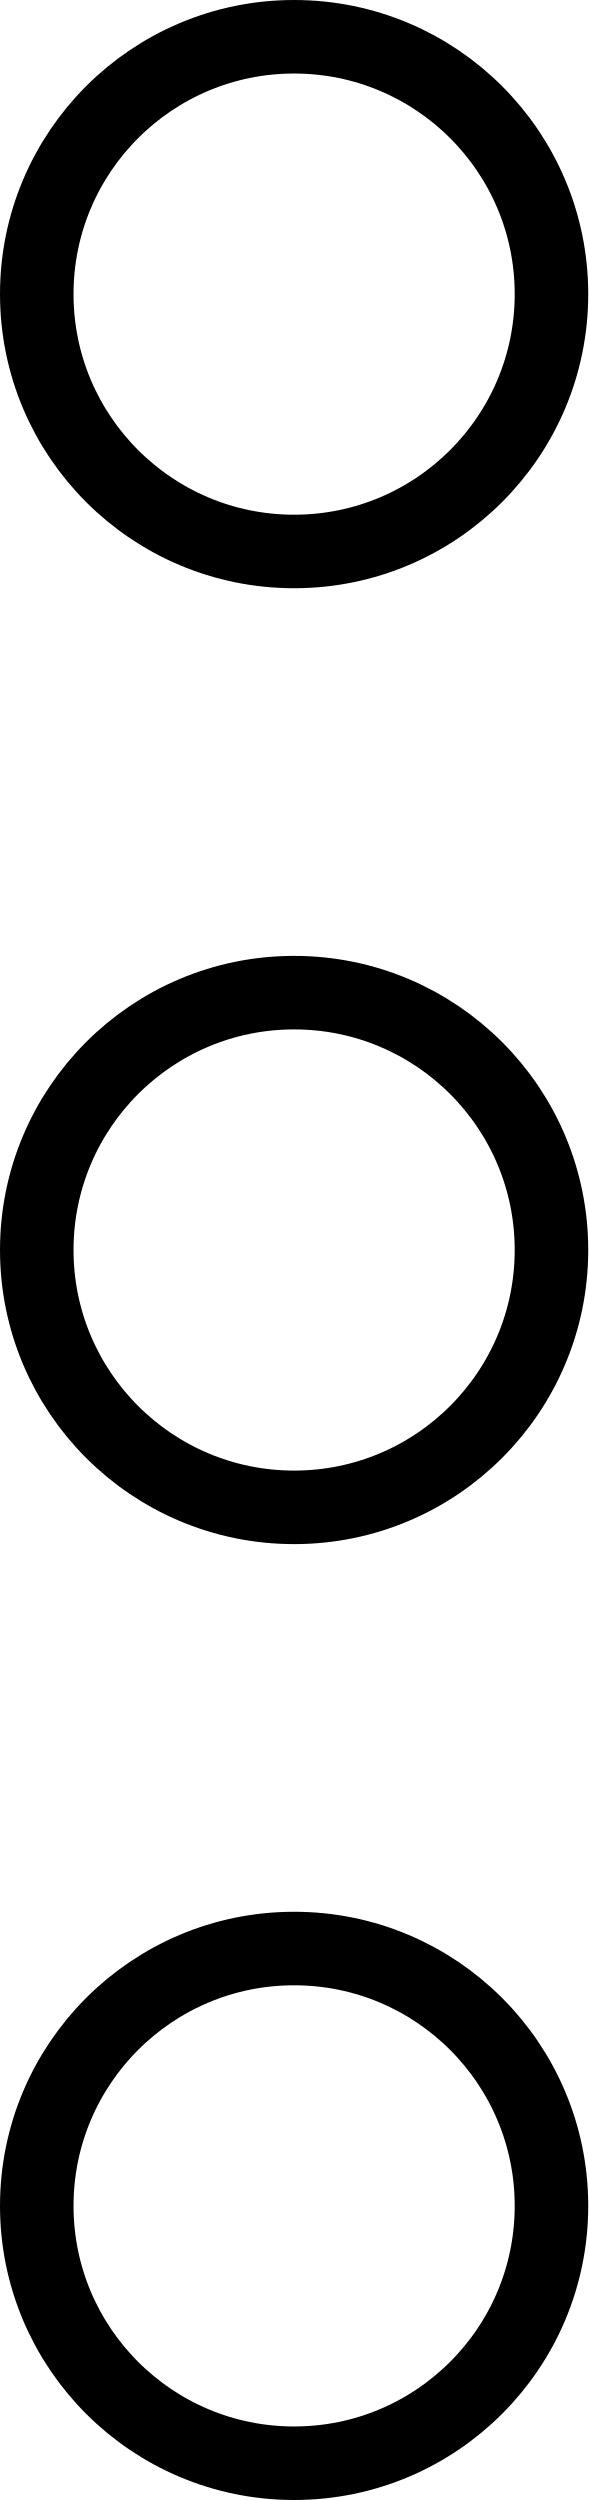
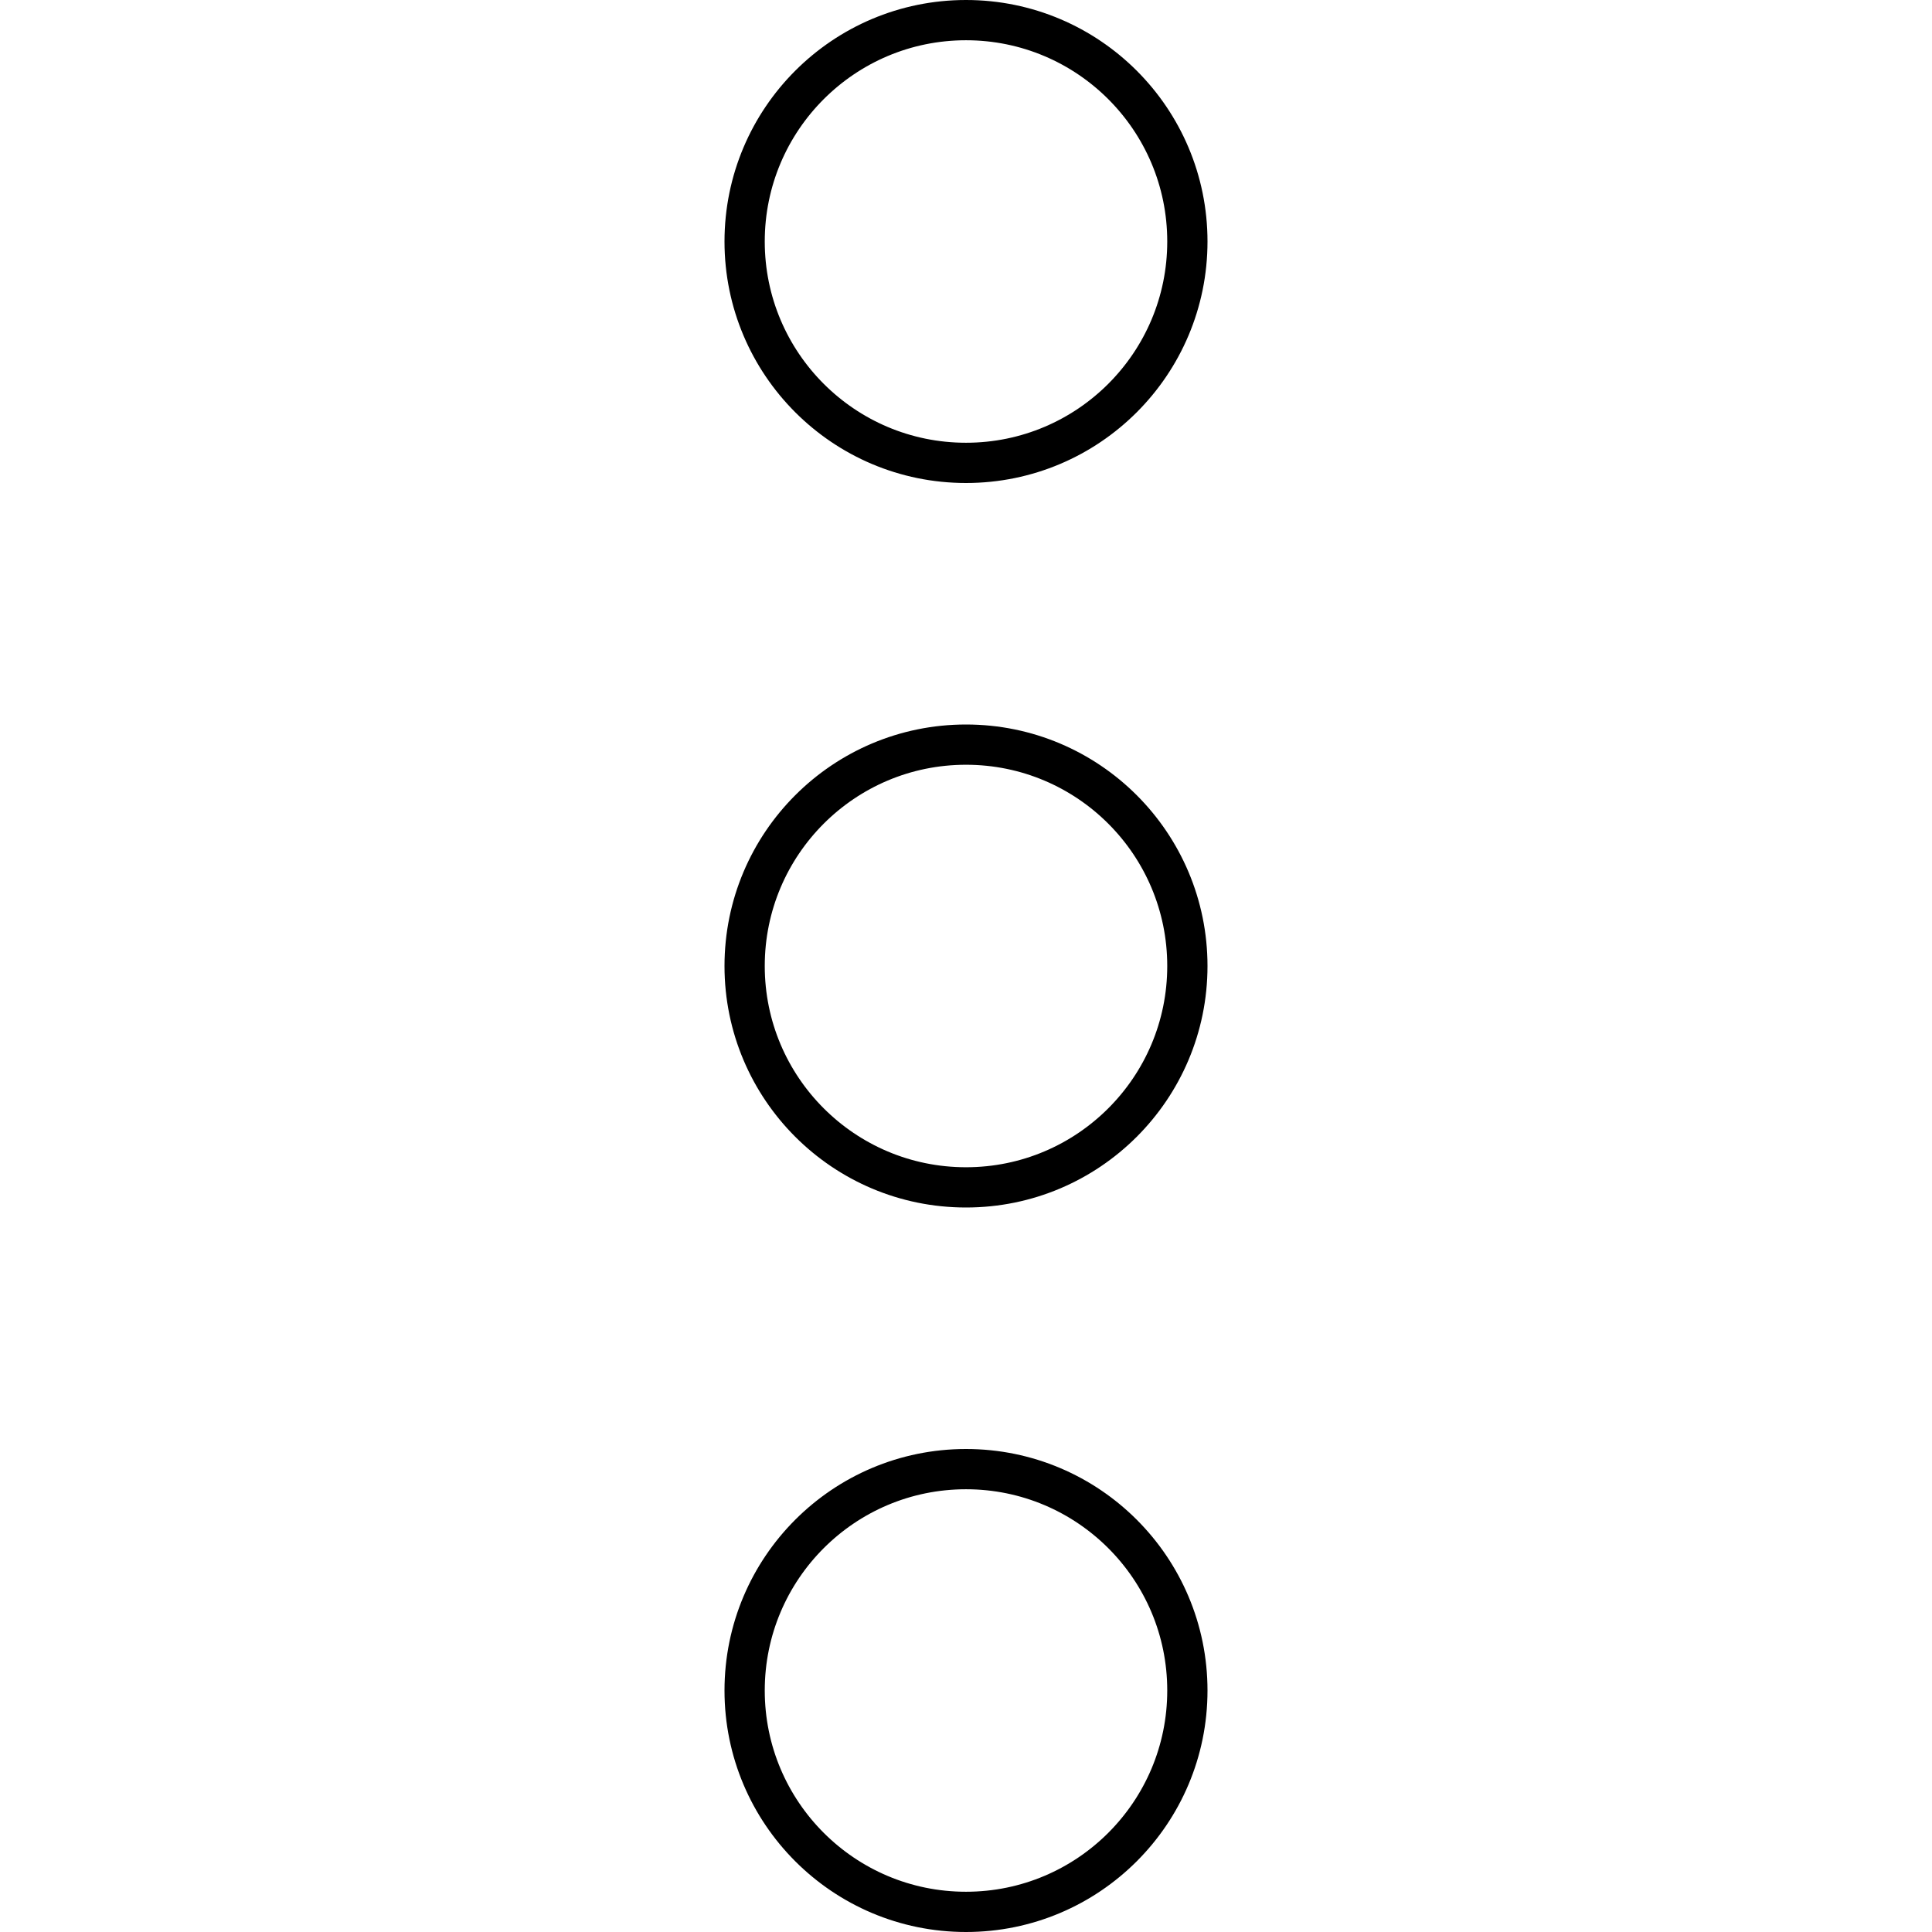
- <svg xmlns="http://www.w3.org/2000/svg" width="8px" height="34px" viewBox="0 0 8 34" version="1.1">
+ <svg xmlns="http://www.w3.org/2000/svg" width="48px" height="48px" viewBox="0 0 48 48" version="1.1">
  <defs />
  <g id="page" stroke="none" stroke-width="1" fill="none" fill-rule="evenodd">
    <g id="menu-circle-line-vertical" stroke="#000000">
-       <path d="M4,7.5 C5.933,7.5 7.5,5.933 7.5,4 C7.5,2.067 5.933,0.5 4,0.5 C2.067,0.5 0.5,2.067 0.5,4 C0.5,5.933 2.067,7.5 4,7.5 Z M4,20.5 C5.933,20.5 7.5,18.933 7.5,17 C7.5,15.067 5.933,13.5 4,13.5 C2.067,13.5 0.5,15.067 0.5,17 C0.5,18.933 2.067,20.5 4,20.5 Z M4,33.5 C5.933,33.5 7.5,31.933 7.5,30 C7.5,28.067 5.933,26.5 4,26.5 C2.067,26.5 0.5,28.067 0.5,30 C0.5,31.933 2.067,33.5 4,33.5 Z" id="Combined-Shape" />
+       <circle id="Oval-3" cx="24" cy="6" r="5.5" />
+       <circle id="Oval-3" cx="24" cy="24" r="5.5" />
+       <circle id="Oval-3" cx="24" cy="42" r="5.5" />
    </g>
  </g>
</svg>
